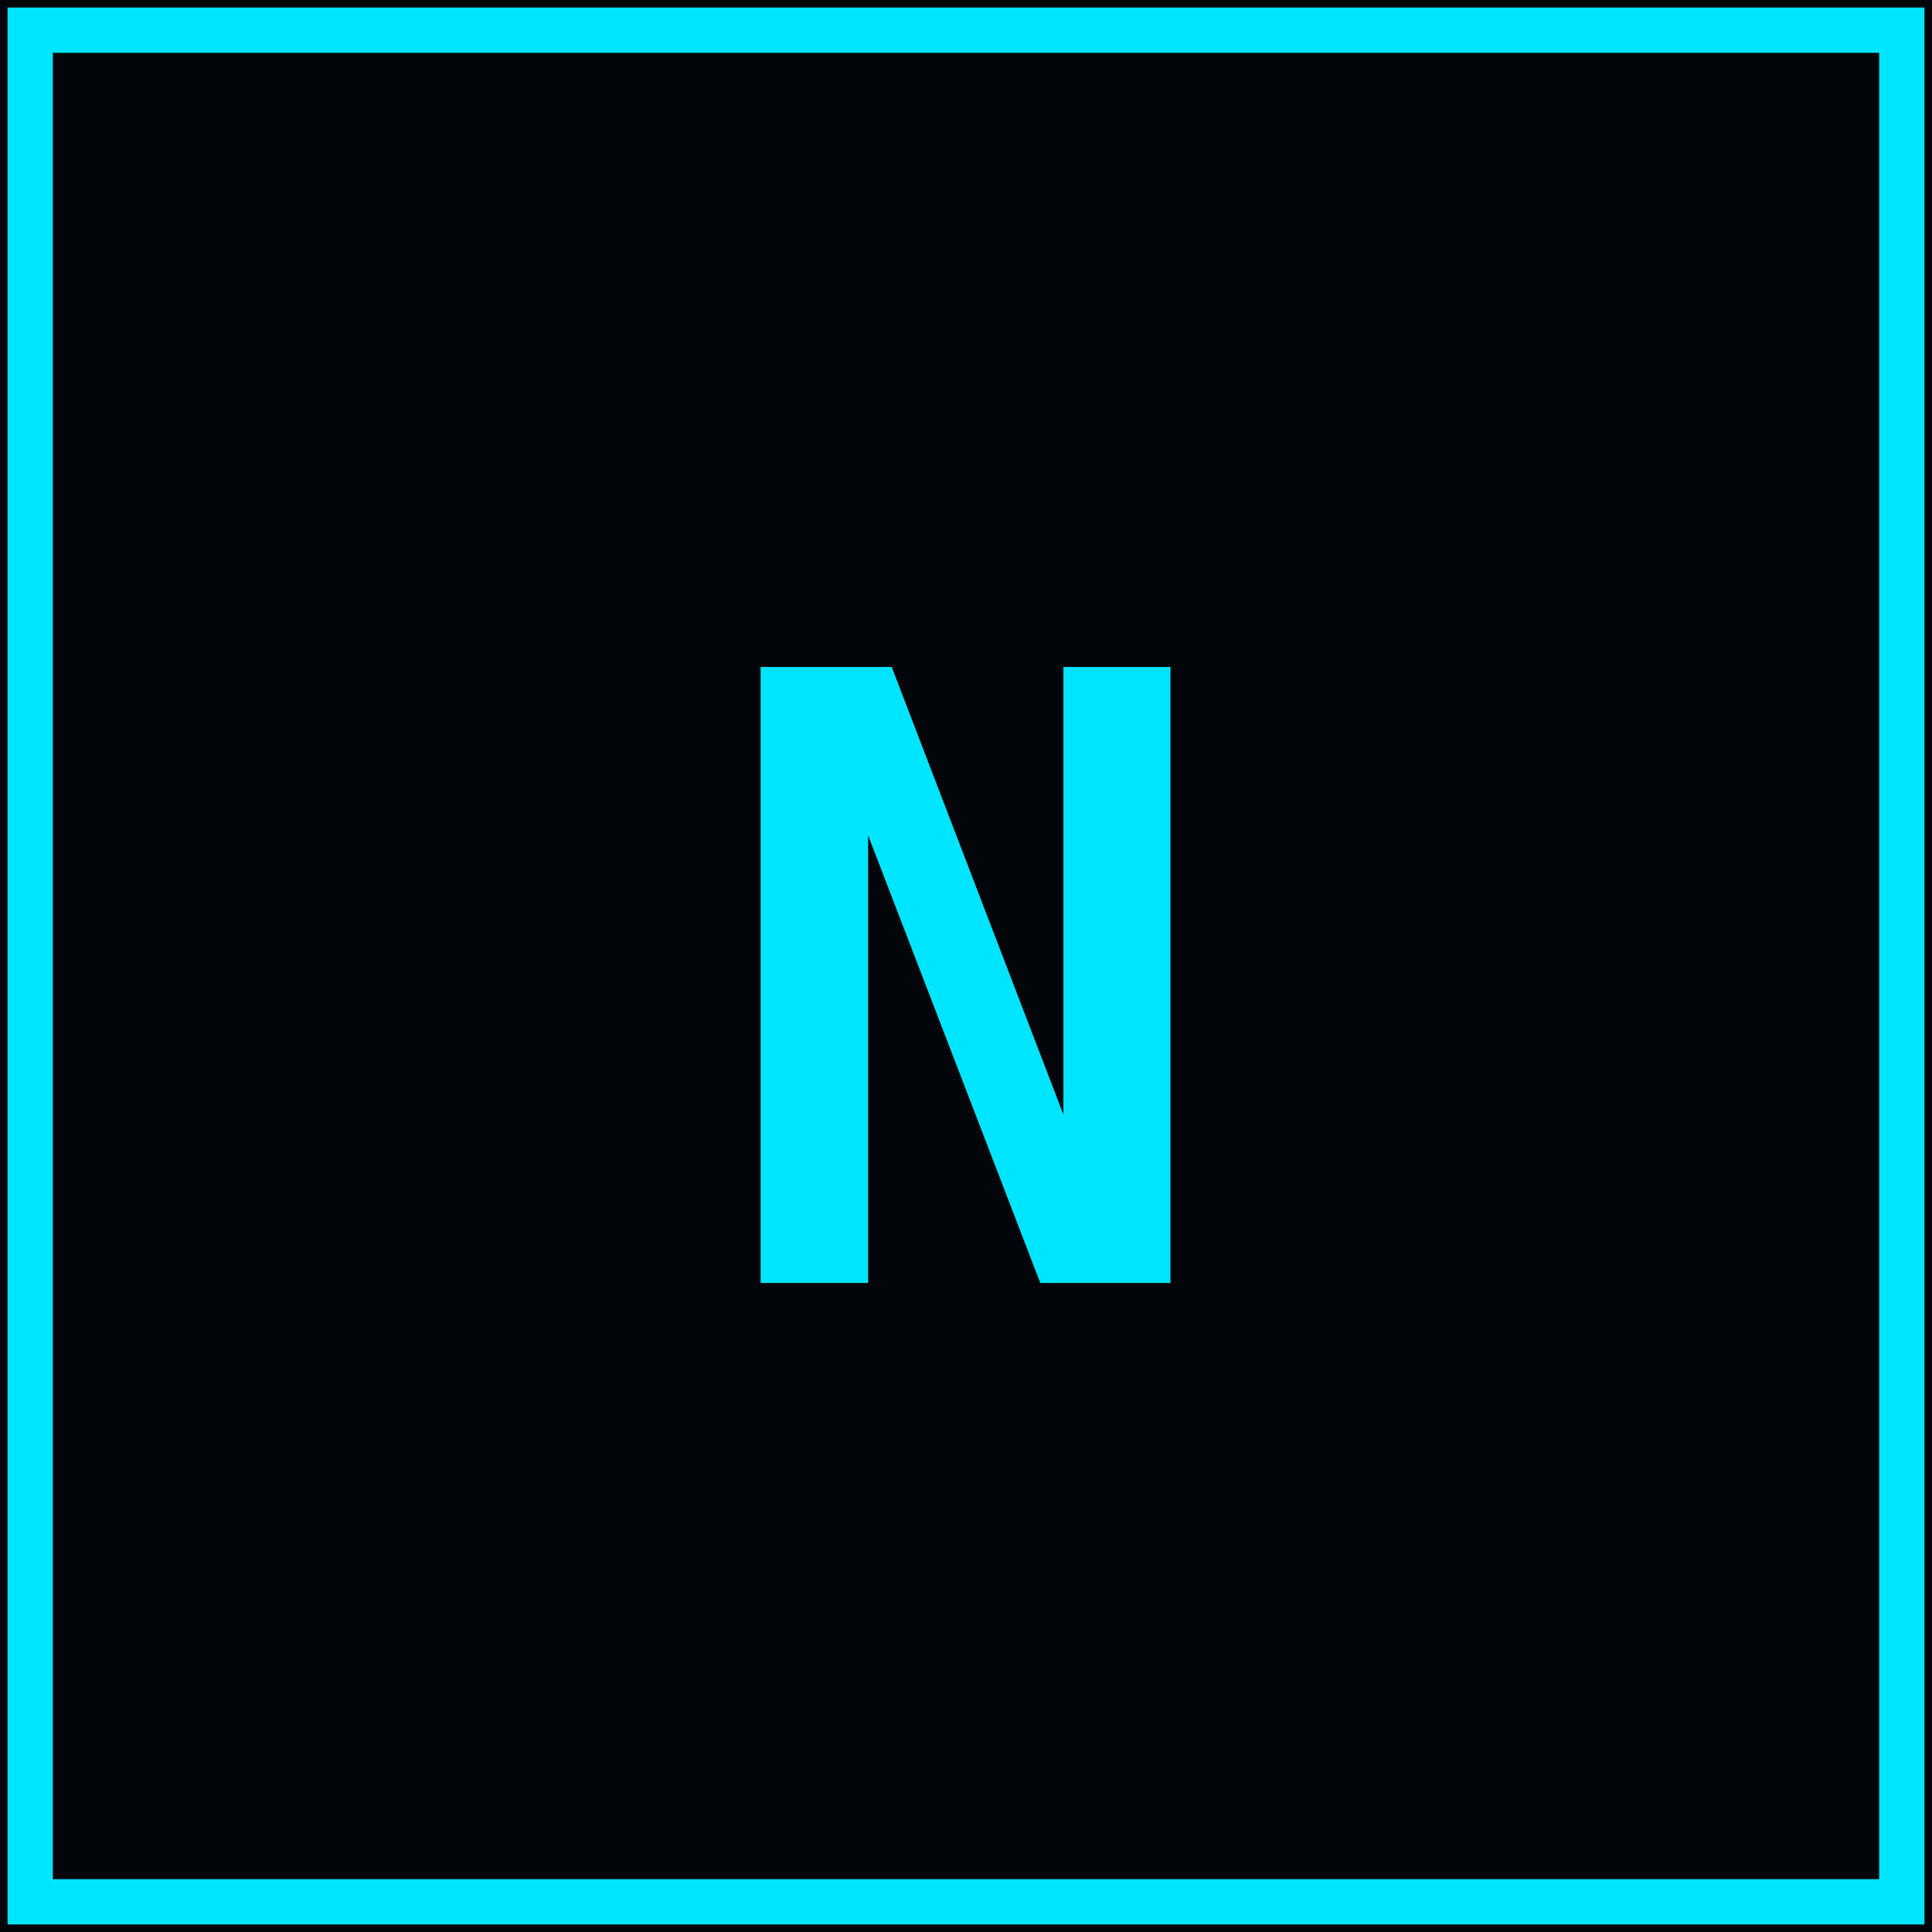
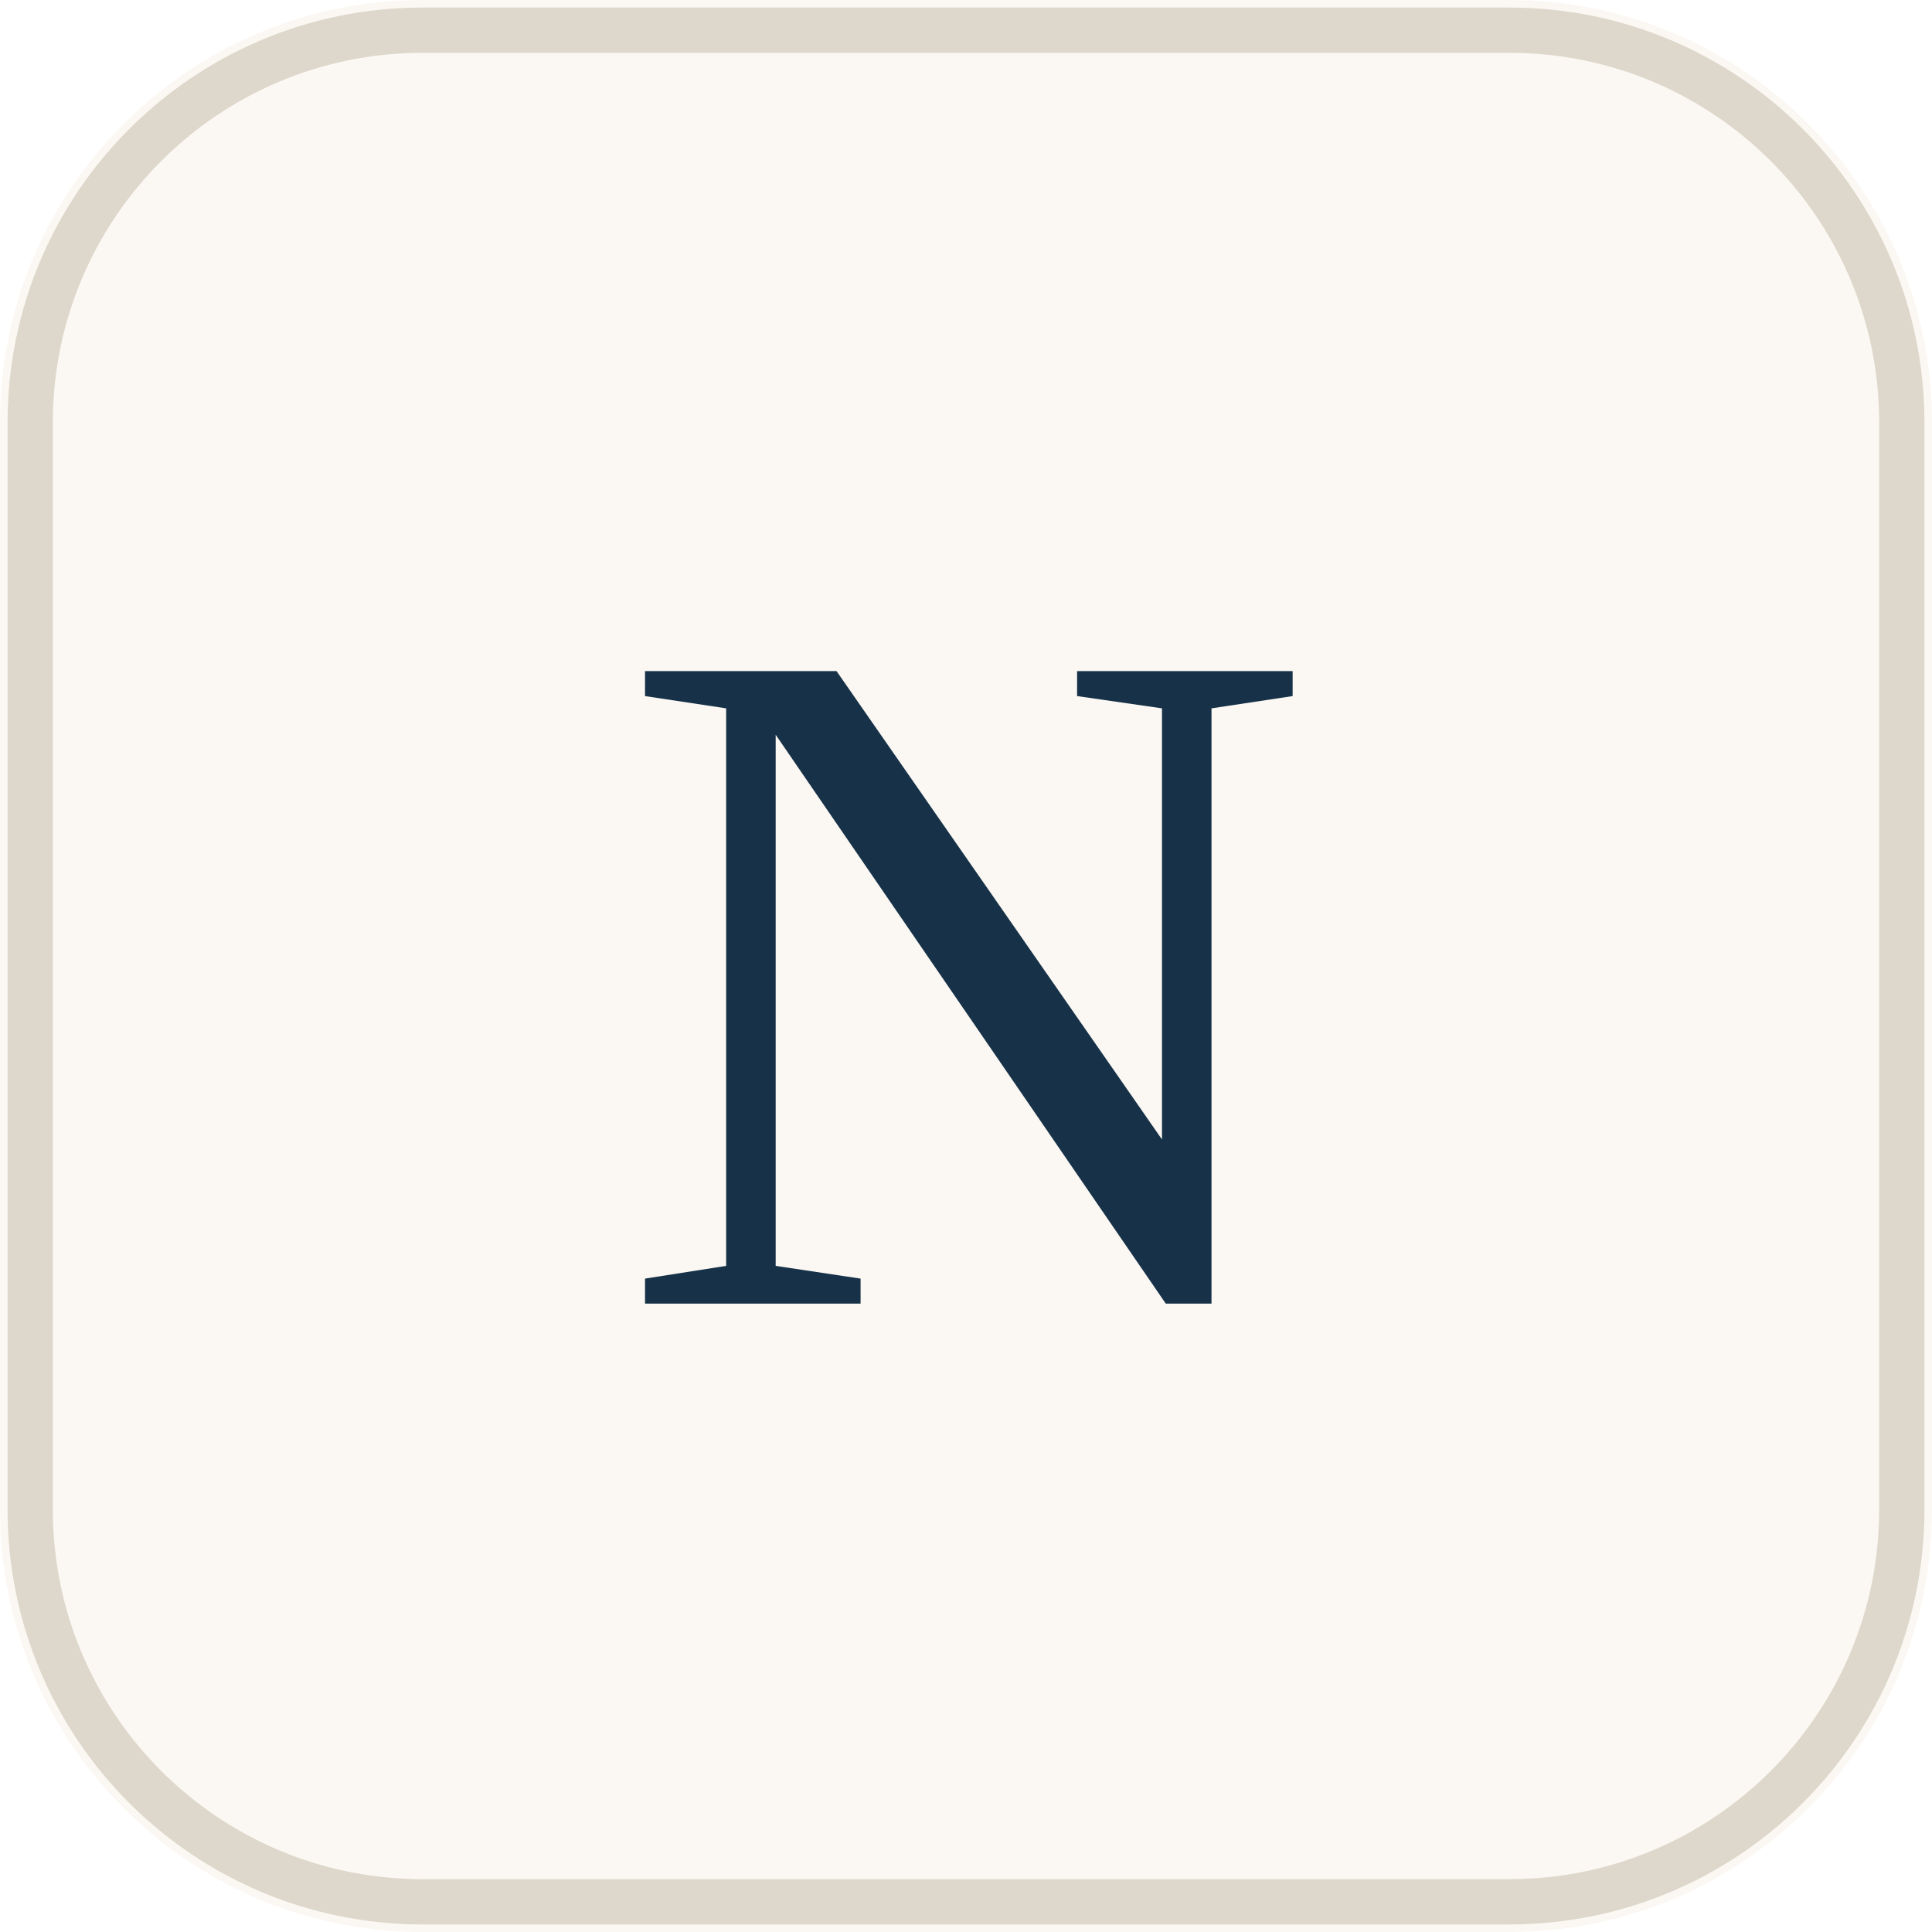
<svg xmlns="http://www.w3.org/2000/svg" viewBox="0 0 64 64" fill="none">
-   <rect width="64" height="64" fill="#020509" />
-   <rect x="1" y="1" width="62" height="62" stroke="#00e5ff" stroke-width="1.5" />
-   <text x="50%" y="54%" dominant-baseline="middle" text-anchor="middle" font-family="'Roboto Mono', monospace" font-weight="700" font-size="28" letter-spacing="-1" fill="#00e5ff">N</text>
+   <rect width="64" height="64" rx="14" fill="#fbf8f3" />
+   <rect x="1" y="1" width="62" height="62" rx="13" stroke="#ded7cb" stroke-width="1.5" />
+   <text x="50%" y="56%" dominant-baseline="middle" text-anchor="middle" font-family="Georgia, 'Times New Roman', serif" font-weight="500" font-size="32" fill="#173248">N</text>
</svg>
